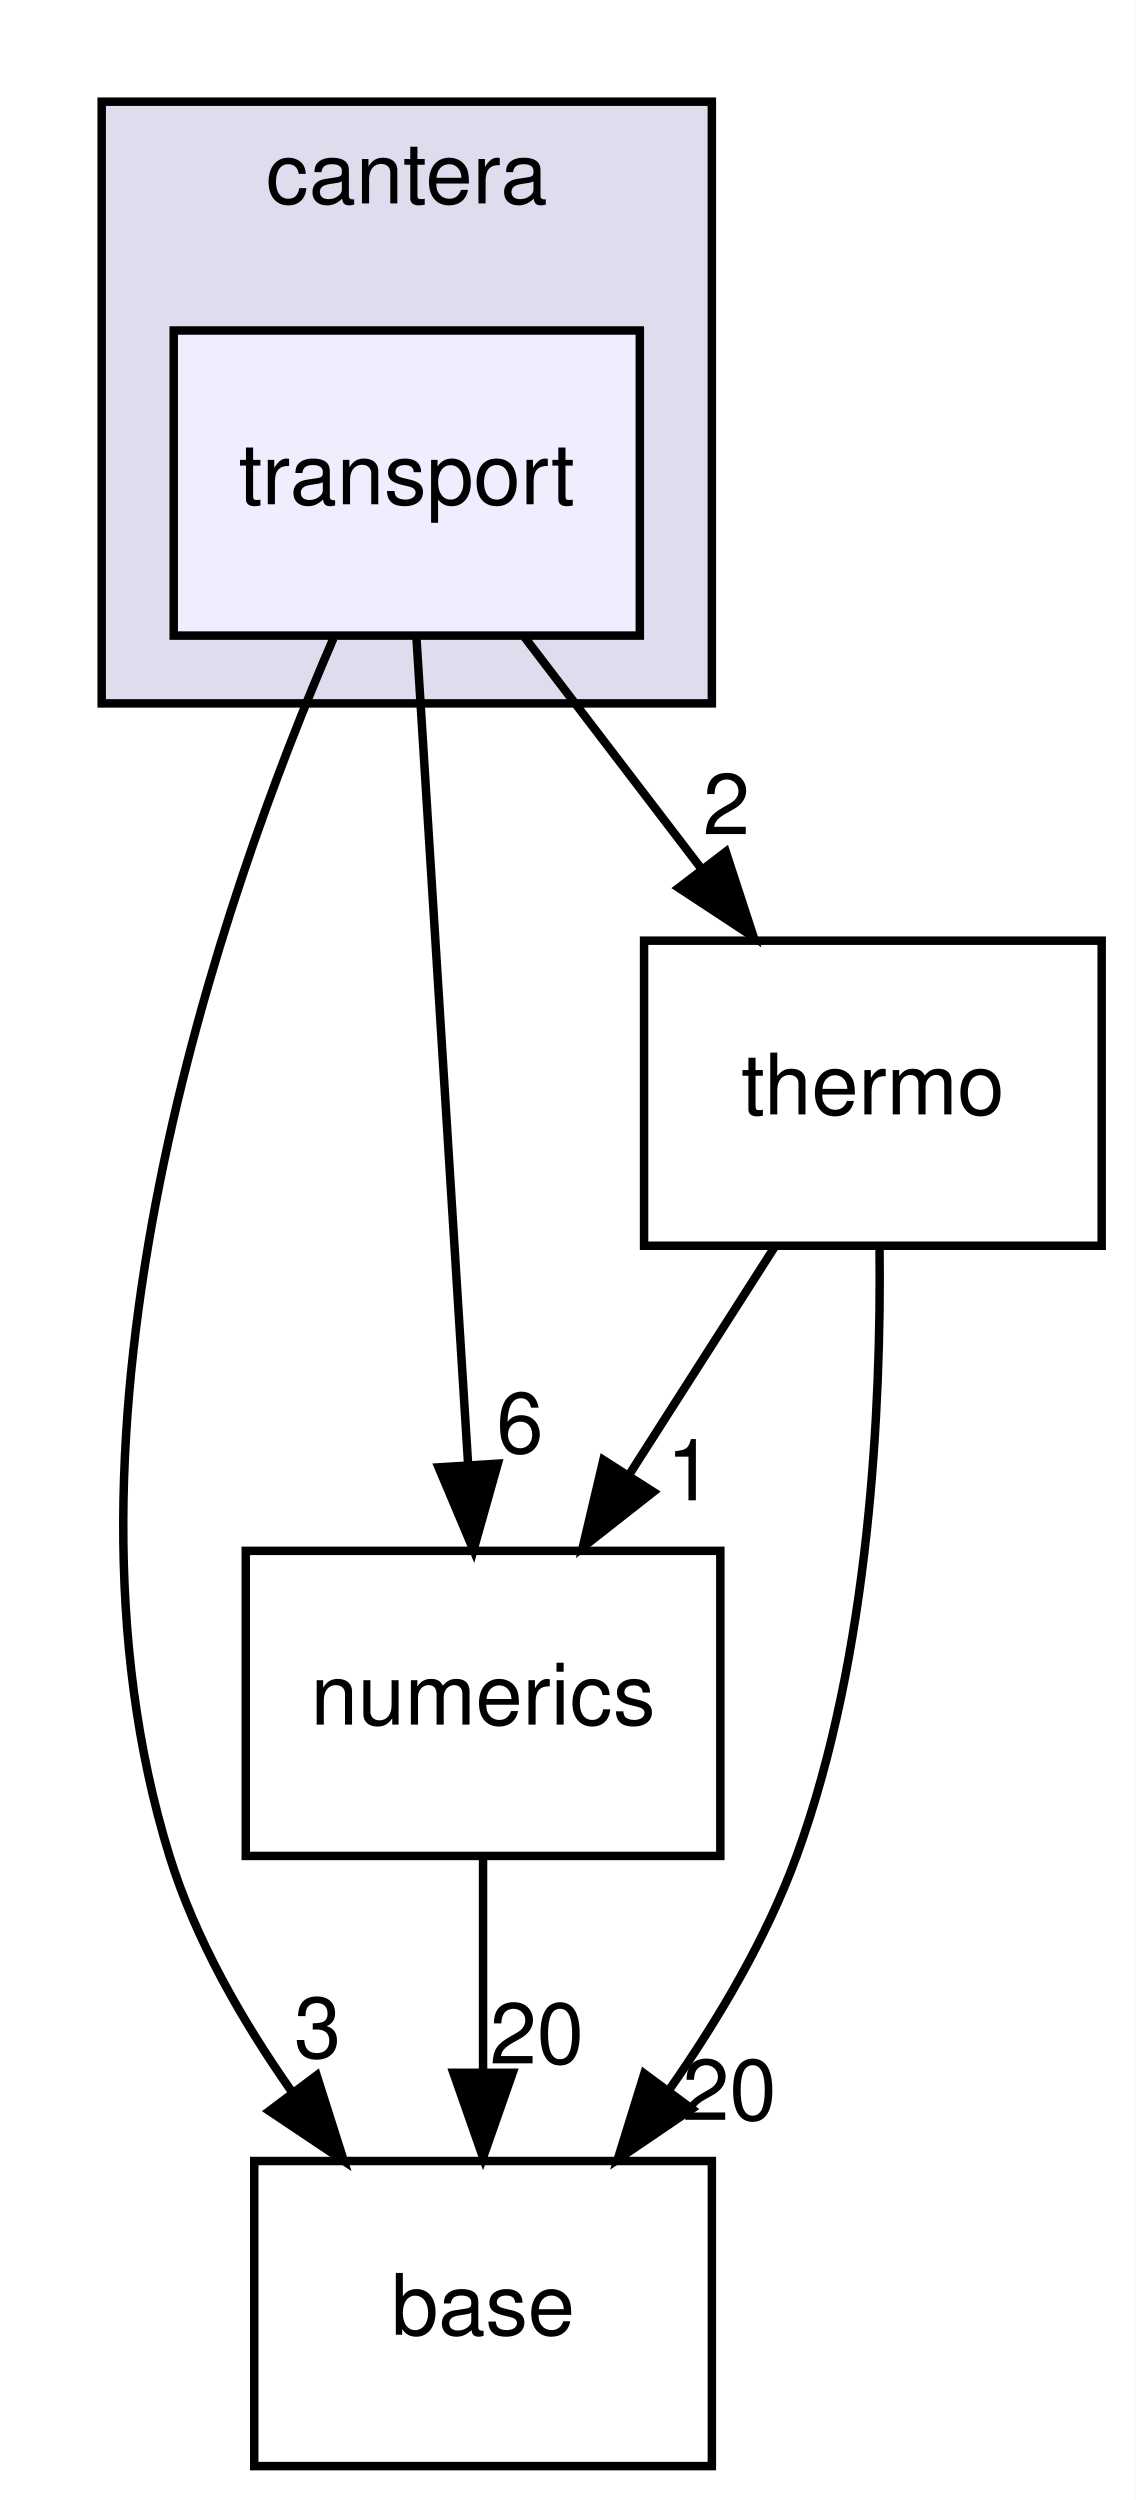
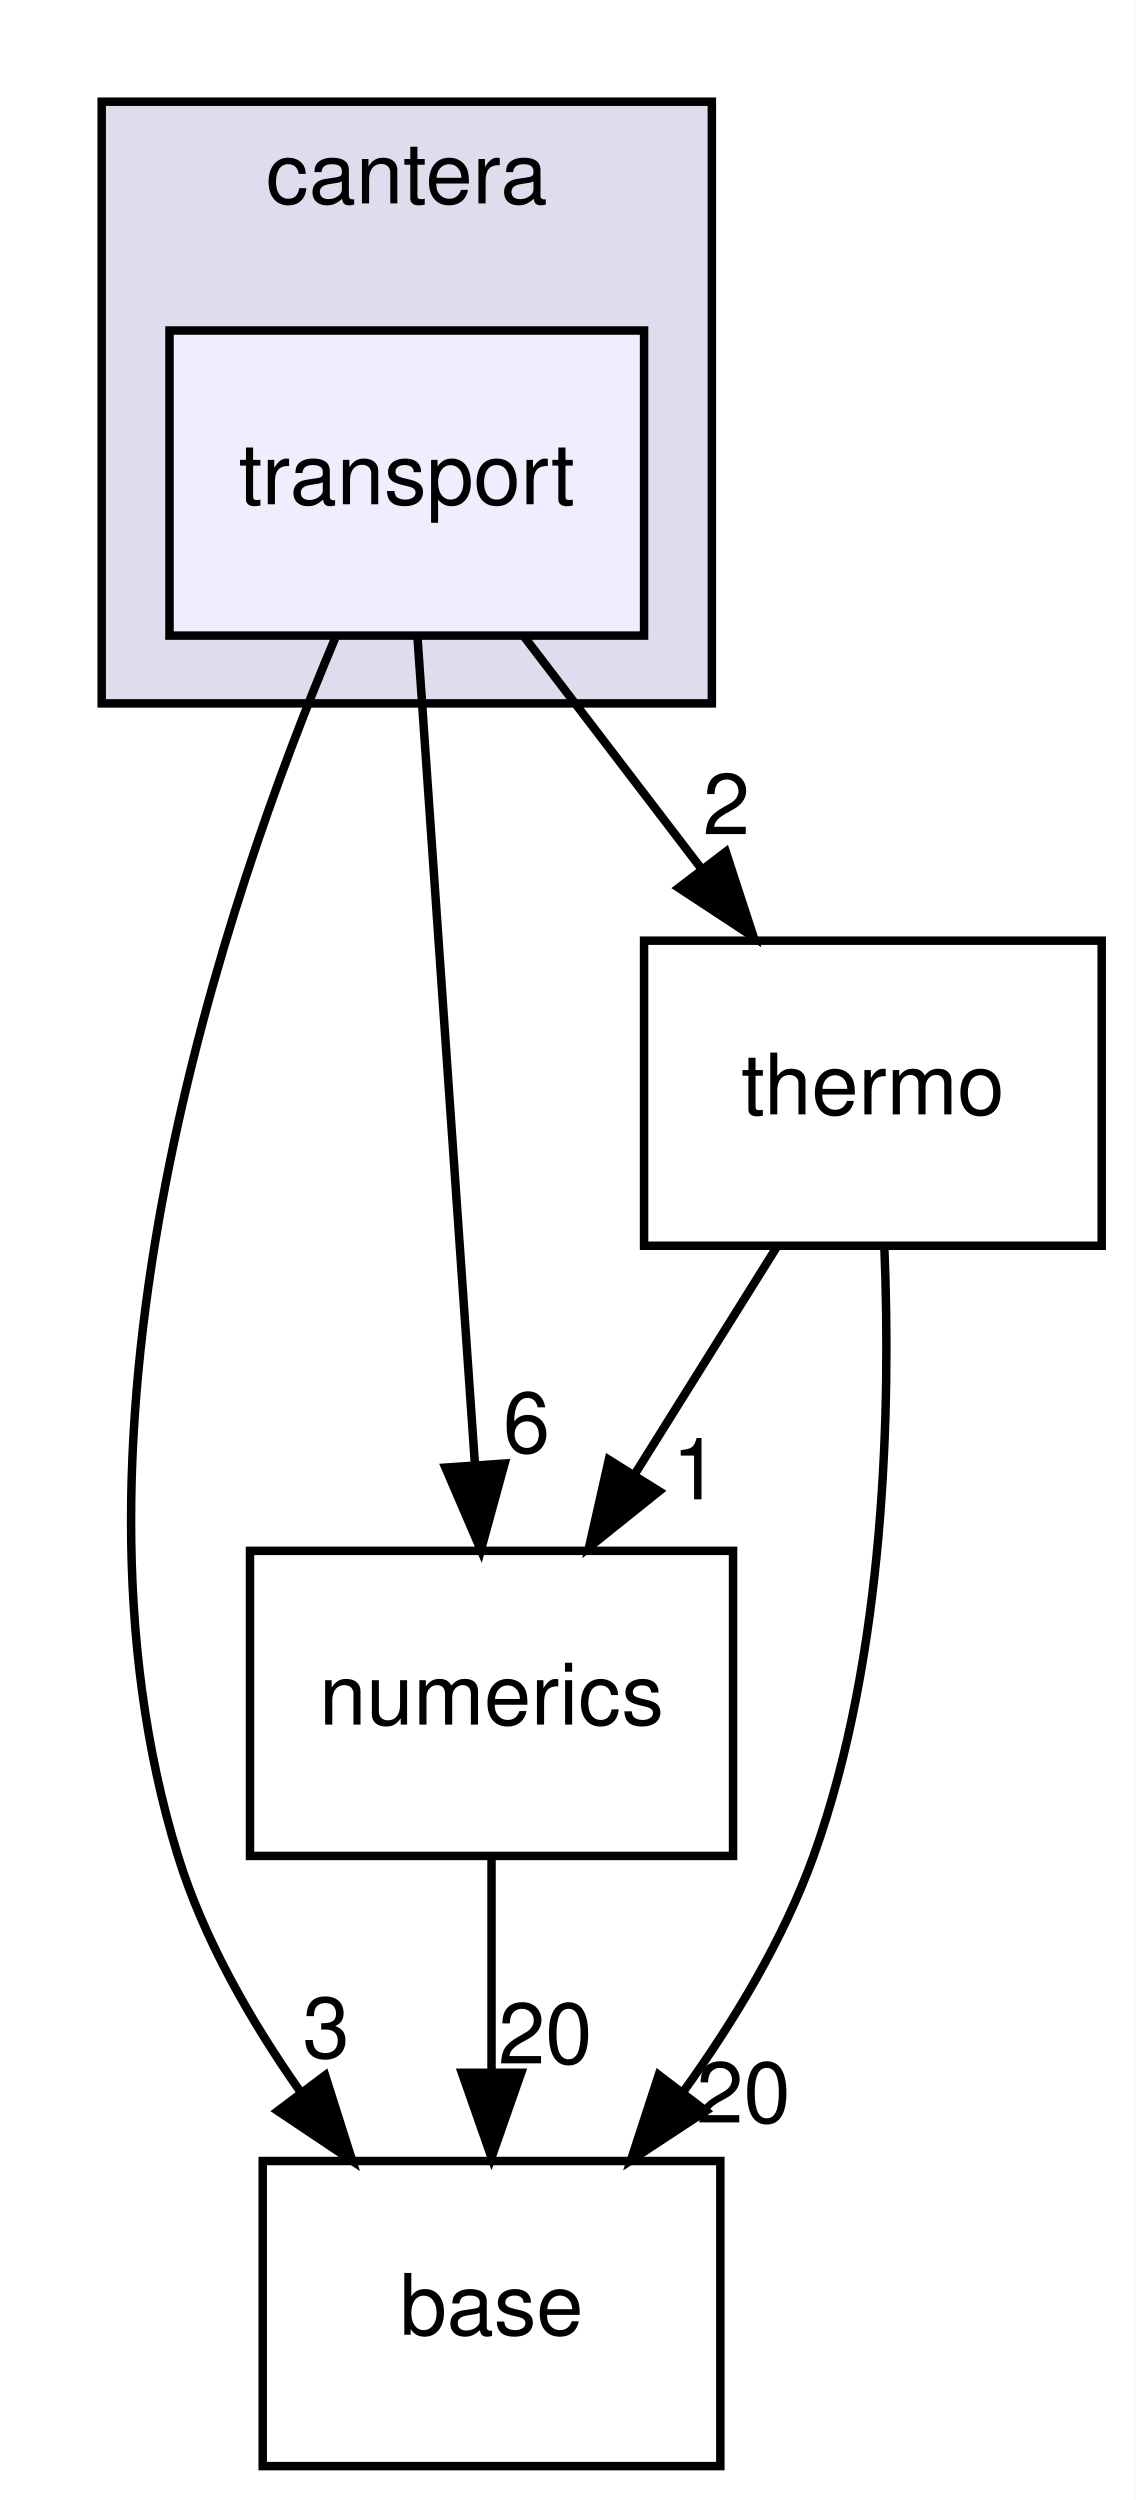
<svg xmlns="http://www.w3.org/2000/svg" xmlns:xlink="http://www.w3.org/1999/xlink" width="134pt" height="295pt" viewBox="0.00 0.00 134.00 295.00">
  <g id="graph0" class="graph" transform="scale(1 1) rotate(0) translate(4 291)">
    <polygon fill="#ffffff" stroke="transparent" points="-4,4 -4,-291 130,-291 130,4 -4,4" />
    <g id="clust1" class="cluster">
      <g id="a_clust1">
        <a xlink:href="dir_6fbe91f1050ba110875dc8b0702a61ee.html" target="_top" xlink:title="cantera">
          <polygon fill="#ddddee" stroke="#000000" points="8,-208 8,-279 80,-279 80,-208 8,-208" />
          <text text-anchor="middle" x="44" y="-267" font-family="Helvetica,sans-Serif" font-size="10.00" fill="#000000">cantera</text>
        </a>
      </g>
    </g>
    <g id="node1" class="node">
      <g id="a_node1">
        <a xlink:href="dir_e06e40b6a3c4e04950e39aba62791861.html" target="_top" xlink:title="transport">
-           <polygon fill="#eeeeff" stroke="#000000" points="71.5,-252 16.5,-252 16.5,-216 71.5,-216 71.5,-252" />
+           <polygon fill="#eeeeff" stroke="#000000" points="72,-252 16,-252 16,-216 72,-216 72,-252" />
          <text text-anchor="middle" x="44" y="-231.5" font-family="Helvetica,sans-Serif" font-size="10.00" fill="#000000">transport</text>
        </a>
      </g>
    </g>
    <g id="node2" class="node">
      <g id="a_node2">
        <a xlink:href="dir_a54d9e5dfc2a2dbb65ec20bef473969d.html" target="_top" xlink:title="base">
-           <polygon fill="none" stroke="#000000" points="80,-36 26,-36 26,0 80,0 80,-36" />
-           <text text-anchor="middle" x="53" y="-15.5" font-family="Helvetica,sans-Serif" font-size="10.00" fill="#000000">base</text>
+           <polygon fill="none" stroke="#000000" points="81,-36 27,-36 27,0 81,0 81,-36" />
+           <text text-anchor="middle" x="54" y="-15.5" font-family="Helvetica,sans-Serif" font-size="10.00" fill="#000000">base</text>
        </a>
      </g>
    </g>
    <g id="edge1" class="edge">
-       <path fill="none" stroke="#000000" d="M35.341,-215.661C22.191,-185.251 .293,-122.711 16,-72 19.044,-62.17 24.564,-52.539 30.427,-44.195" />
-       <polygon fill="#000000" stroke="#000000" points="33.366,-46.109 36.572,-36.011 27.769,-41.906 33.366,-46.109" />
+       <path fill="none" stroke="#000000" d="M35.528,-215.65C22.672,-185.223 1.309,-122.66 17,-72 20.044,-62.17 25.564,-52.539 31.427,-44.195" />
+       <polygon fill="#000000" stroke="#000000" points="34.366,-46.109 37.572,-36.011 28.769,-41.906 34.366,-46.109" />
      <g id="a_edge1-headlabel">
        <a xlink:href="dir_000020_000005.html" target="_top" xlink:title="3">
-           <text text-anchor="middle" x="33.478" y="-48.188" font-family="Helvetica,sans-Serif" font-size="10.00" fill="#000000">3</text>
+           <text text-anchor="middle" x="34.478" y="-48.188" font-family="Helvetica,sans-Serif" font-size="10.00" fill="#000000">3</text>
        </a>
      </g>
    </g>
    <g id="node3" class="node">
      <g id="a_node3">
        <a xlink:href="dir_8bf842952c463ead18ee9fb35e4c5251.html" target="_top" xlink:title="numerics">
-           <polygon fill="none" stroke="#000000" points="81,-108 25,-108 25,-72 81,-72 81,-108" />
-           <text text-anchor="middle" x="53" y="-87.5" font-family="Helvetica,sans-Serif" font-size="10.00" fill="#000000">numerics</text>
+           <polygon fill="none" stroke="#000000" points="82.5,-108 25.5,-108 25.5,-72 82.5,-72 82.5,-108" />
+           <text text-anchor="middle" x="54" y="-87.5" font-family="Helvetica,sans-Serif" font-size="10.00" fill="#000000">numerics</text>
        </a>
      </g>
    </g>
    <g id="edge2" class="edge">
-       <path fill="none" stroke="#000000" d="M45.14,-215.762C46.675,-191.201 49.422,-147.247 51.228,-118.354" />
-       <polygon fill="#000000" stroke="#000000" points="54.739,-118.288 51.869,-108.09 47.752,-117.852 54.739,-118.288" />
+       <path fill="none" stroke="#000000" d="M45.267,-215.762C46.972,-191.201 50.025,-147.247 52.031,-118.354" />
+       <polygon fill="#000000" stroke="#000000" points="55.542,-118.308 52.744,-108.09 48.559,-117.823 55.542,-118.308" />
      <g id="a_edge2-headlabel">
        <a xlink:href="dir_000020_000009.html" target="_top" xlink:title="6">
-           <text text-anchor="middle" x="57.348" y="-119.553" font-family="Helvetica,sans-Serif" font-size="10.00" fill="#000000">6</text>
+           <text text-anchor="middle" x="58.126" y="-119.591" font-family="Helvetica,sans-Serif" font-size="10.00" fill="#000000">6</text>
        </a>
      </g>
    </g>
    <g id="node4" class="node">
      <g id="a_node4">
        <a xlink:href="dir_3cc50e07c07b6e5dfebd896073e0298f.html" target="_top" xlink:title="thermo">
          <polygon fill="none" stroke="#000000" points="126,-180 72,-180 72,-144 126,-144 126,-180" />
          <text text-anchor="middle" x="99" y="-159.5" font-family="Helvetica,sans-Serif" font-size="10.00" fill="#000000">thermo</text>
        </a>
      </g>
    </g>
    <g id="edge3" class="edge">
      <path fill="none" stroke="#000000" d="M57.879,-215.831C64.214,-207.539 71.838,-197.557 78.793,-188.453" />
      <polygon fill="#000000" stroke="#000000" points="81.645,-190.485 84.934,-180.413 76.082,-186.235 81.645,-190.485" />
      <g id="a_edge3-headlabel">
        <a xlink:href="dir_000020_000002.html" target="_top" xlink:title="2">
          <text text-anchor="middle" x="81.719" y="-192.565" font-family="Helvetica,sans-Serif" font-size="10.00" fill="#000000">2</text>
        </a>
      </g>
    </g>
    <g id="edge4" class="edge">
-       <path fill="none" stroke="#000000" d="M53,-71.831C53,-64.131 53,-54.974 53,-46.417" />
-       <polygon fill="#000000" stroke="#000000" points="56.5,-46.413 53,-36.413 49.5,-46.413 56.5,-46.413" />
+       <path fill="none" stroke="#000000" d="M54,-71.831C54,-64.131 54,-54.974 54,-46.417" />
+       <polygon fill="#000000" stroke="#000000" points="57.5,-46.413 54,-36.413 50.5,-46.413 57.5,-46.413" />
      <g id="a_edge4-headlabel">
        <a xlink:href="dir_000009_000005.html" target="_top" xlink:title="20">
-           <text text-anchor="middle" x="59.339" y="-47.508" font-family="Helvetica,sans-Serif" font-size="10.00" fill="#000000">20</text>
+           <text text-anchor="middle" x="60.339" y="-47.508" font-family="Helvetica,sans-Serif" font-size="10.00" fill="#000000">20</text>
        </a>
      </g>
    </g>
    <g id="edge5" class="edge">
-       <path fill="none" stroke="#000000" d="M99.785,-143.827C99.997,-125.222 98.674,-95.747 90,-72 86.47,-62.334 80.808,-52.751 74.964,-44.4" />
-       <polygon fill="#000000" stroke="#000000" points="77.652,-42.149 68.89,-36.192 72.025,-46.313 77.652,-42.149" />
+       <path fill="none" stroke="#000000" d="M100.353,-143.825C101.109,-125.218 100.543,-95.742 92,-72 88.486,-62.233 82.703,-52.62 76.697,-44.273" />
+       <polygon fill="#000000" stroke="#000000" points="79.293,-41.905 70.443,-36.08 73.729,-46.153 79.293,-41.905" />
      <g id="a_edge5-headlabel">
        <a xlink:href="dir_000002_000005.html" target="_top" xlink:title="20">
-           <text text-anchor="middle" x="82.073" y="-40.849" font-family="Helvetica,sans-Serif" font-size="10.00" fill="#000000">20</text>
+           <text text-anchor="middle" x="83.731" y="-40.54" font-family="Helvetica,sans-Serif" font-size="10.00" fill="#000000">20</text>
        </a>
      </g>
    </g>
    <g id="edge6" class="edge">
-       <path fill="none" stroke="#000000" d="M87.392,-143.831C82.202,-135.708 75.977,-125.964 70.257,-117.012" />
-       <polygon fill="#000000" stroke="#000000" points="73.097,-114.956 64.764,-108.413 67.198,-118.725 73.097,-114.956" />
+       <path fill="none" stroke="#000000" d="M87.645,-143.831C82.567,-135.708 76.477,-125.964 70.882,-117.012" />
+       <polygon fill="#000000" stroke="#000000" points="73.776,-115.038 65.508,-108.413 67.84,-118.748 73.776,-115.038" />
      <g id="a_edge6-headlabel">
        <a xlink:href="dir_000002_000009.html" target="_top" xlink:title="1">
-           <text text-anchor="middle" x="77.425" y="-113.956" font-family="Helvetica,sans-Serif" font-size="10.00" fill="#000000">1</text>
+           <text text-anchor="middle" x="78.089" y="-114.082" font-family="Helvetica,sans-Serif" font-size="10.00" fill="#000000">1</text>
        </a>
      </g>
    </g>
  </g>
</svg>
